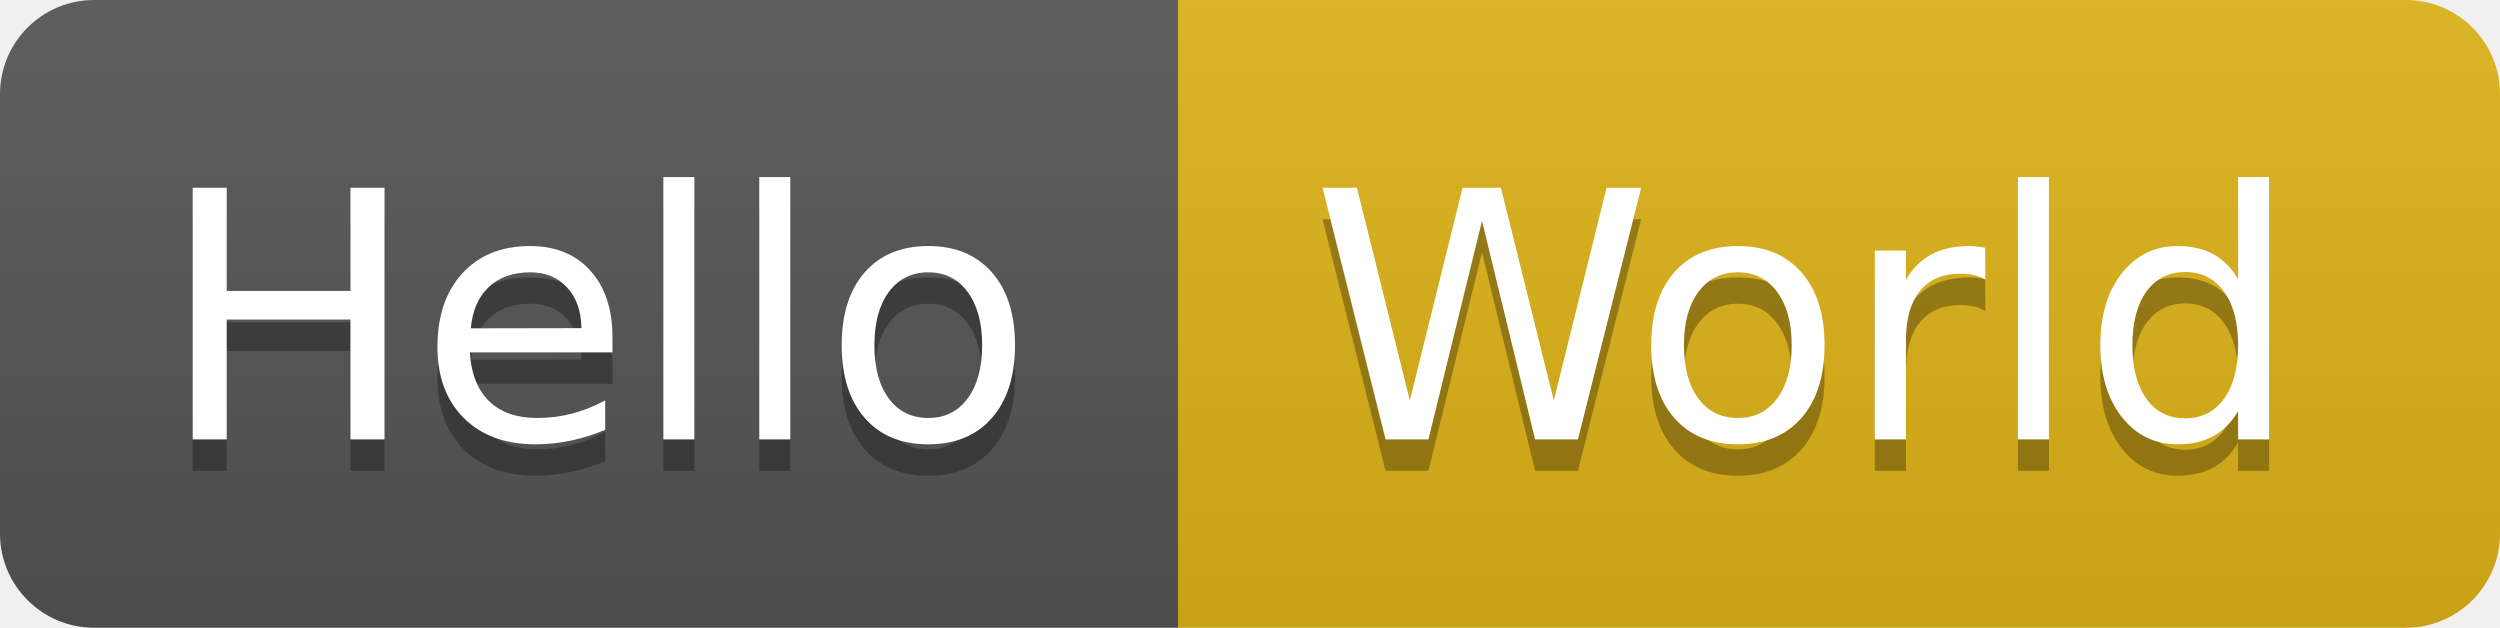
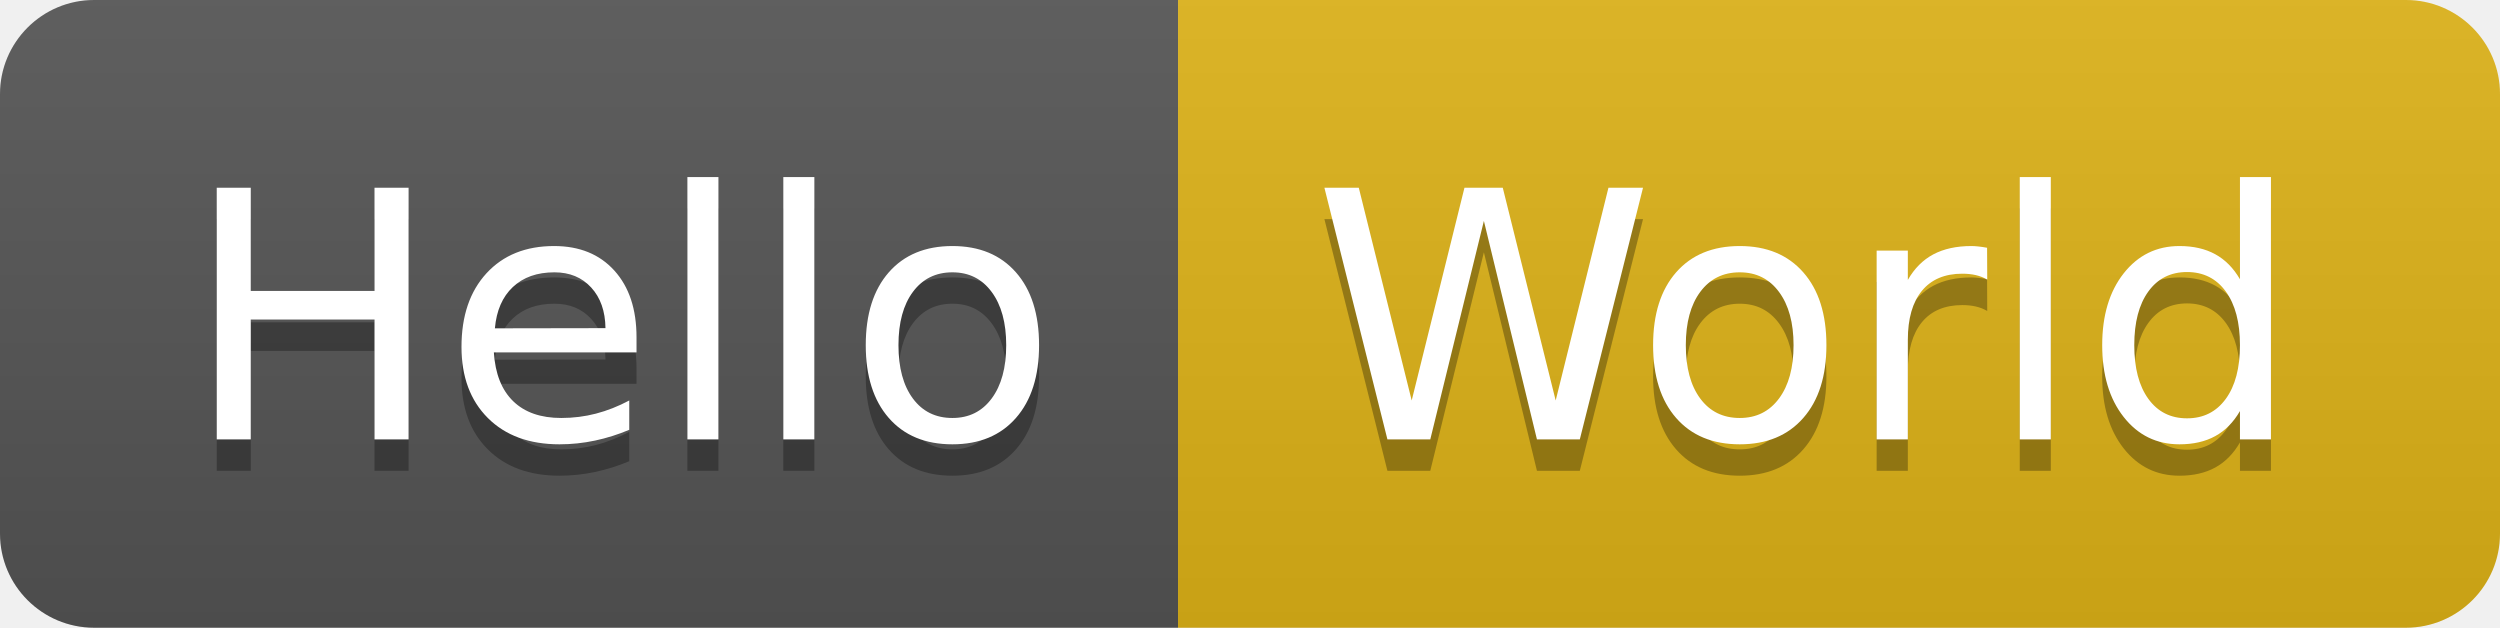
<svg xmlns="http://www.w3.org/2000/svg" width="79.652" height="20">
  <linearGradient id="smooth" x2="0" y2="100%">
    <stop offset="0" stop-color="#bbb" stop-opacity=".1" />
    <stop offset="1" stop-opacity=".1" />
  </linearGradient>
  <clipPath id="round">
    <rect width="79.652" height="20" rx="3" fill="#fff" />
  </clipPath>
  <g clip-path="url(#round)">
    <rect width="37.533" height="20" fill="#555" />
    <rect x="37.533" width="42.119" height="20" fill="#dfb317" />
    <rect width="79.652" height="20" fill="url(#smooth)" />
  </g>
  <g fill="#fff" text-anchor="middle" font-family="DejaVu Sans,Verdana,Geneva,sans-serif" font-size="110">
-     <text x="190" y="150" fill="#010101" fill-opacity=".3" transform="scale(0.1)" textLength="275.33" lengthAdjust="spacing">Hello</text>
-     <text x="190" y="140" transform="scale(0.1)" textLength="275.33" lengthAdjust="spacing">Hello</text>
-     <text x="575.33" y="150" fill="#010101" fill-opacity=".3" transform="scale(0.1)" textLength="321.19" lengthAdjust="spacing">World</text>
-     <text x="575.33" y="140" transform="scale(0.1)" textLength="321.19" lengthAdjust="spacing">World</text>
+     <text x="197.665" y="150" fill="#010101" fill-opacity=".3" transform="scale(0.1)" textLength="275.33" lengthAdjust="spacing">Hello</text>
+     <text x="197.665" y="140" transform="scale(0.1)" textLength="275.33" lengthAdjust="spacing">Hello</text>
+     <text x="575.925" y="150" fill="#010101" fill-opacity=".3" transform="scale(0.1)" textLength="321.19" lengthAdjust="spacing">World</text>
+     <text x="575.925" y="140" transform="scale(0.1)" textLength="321.19" lengthAdjust="spacing">World</text>
  </g>
</svg>
